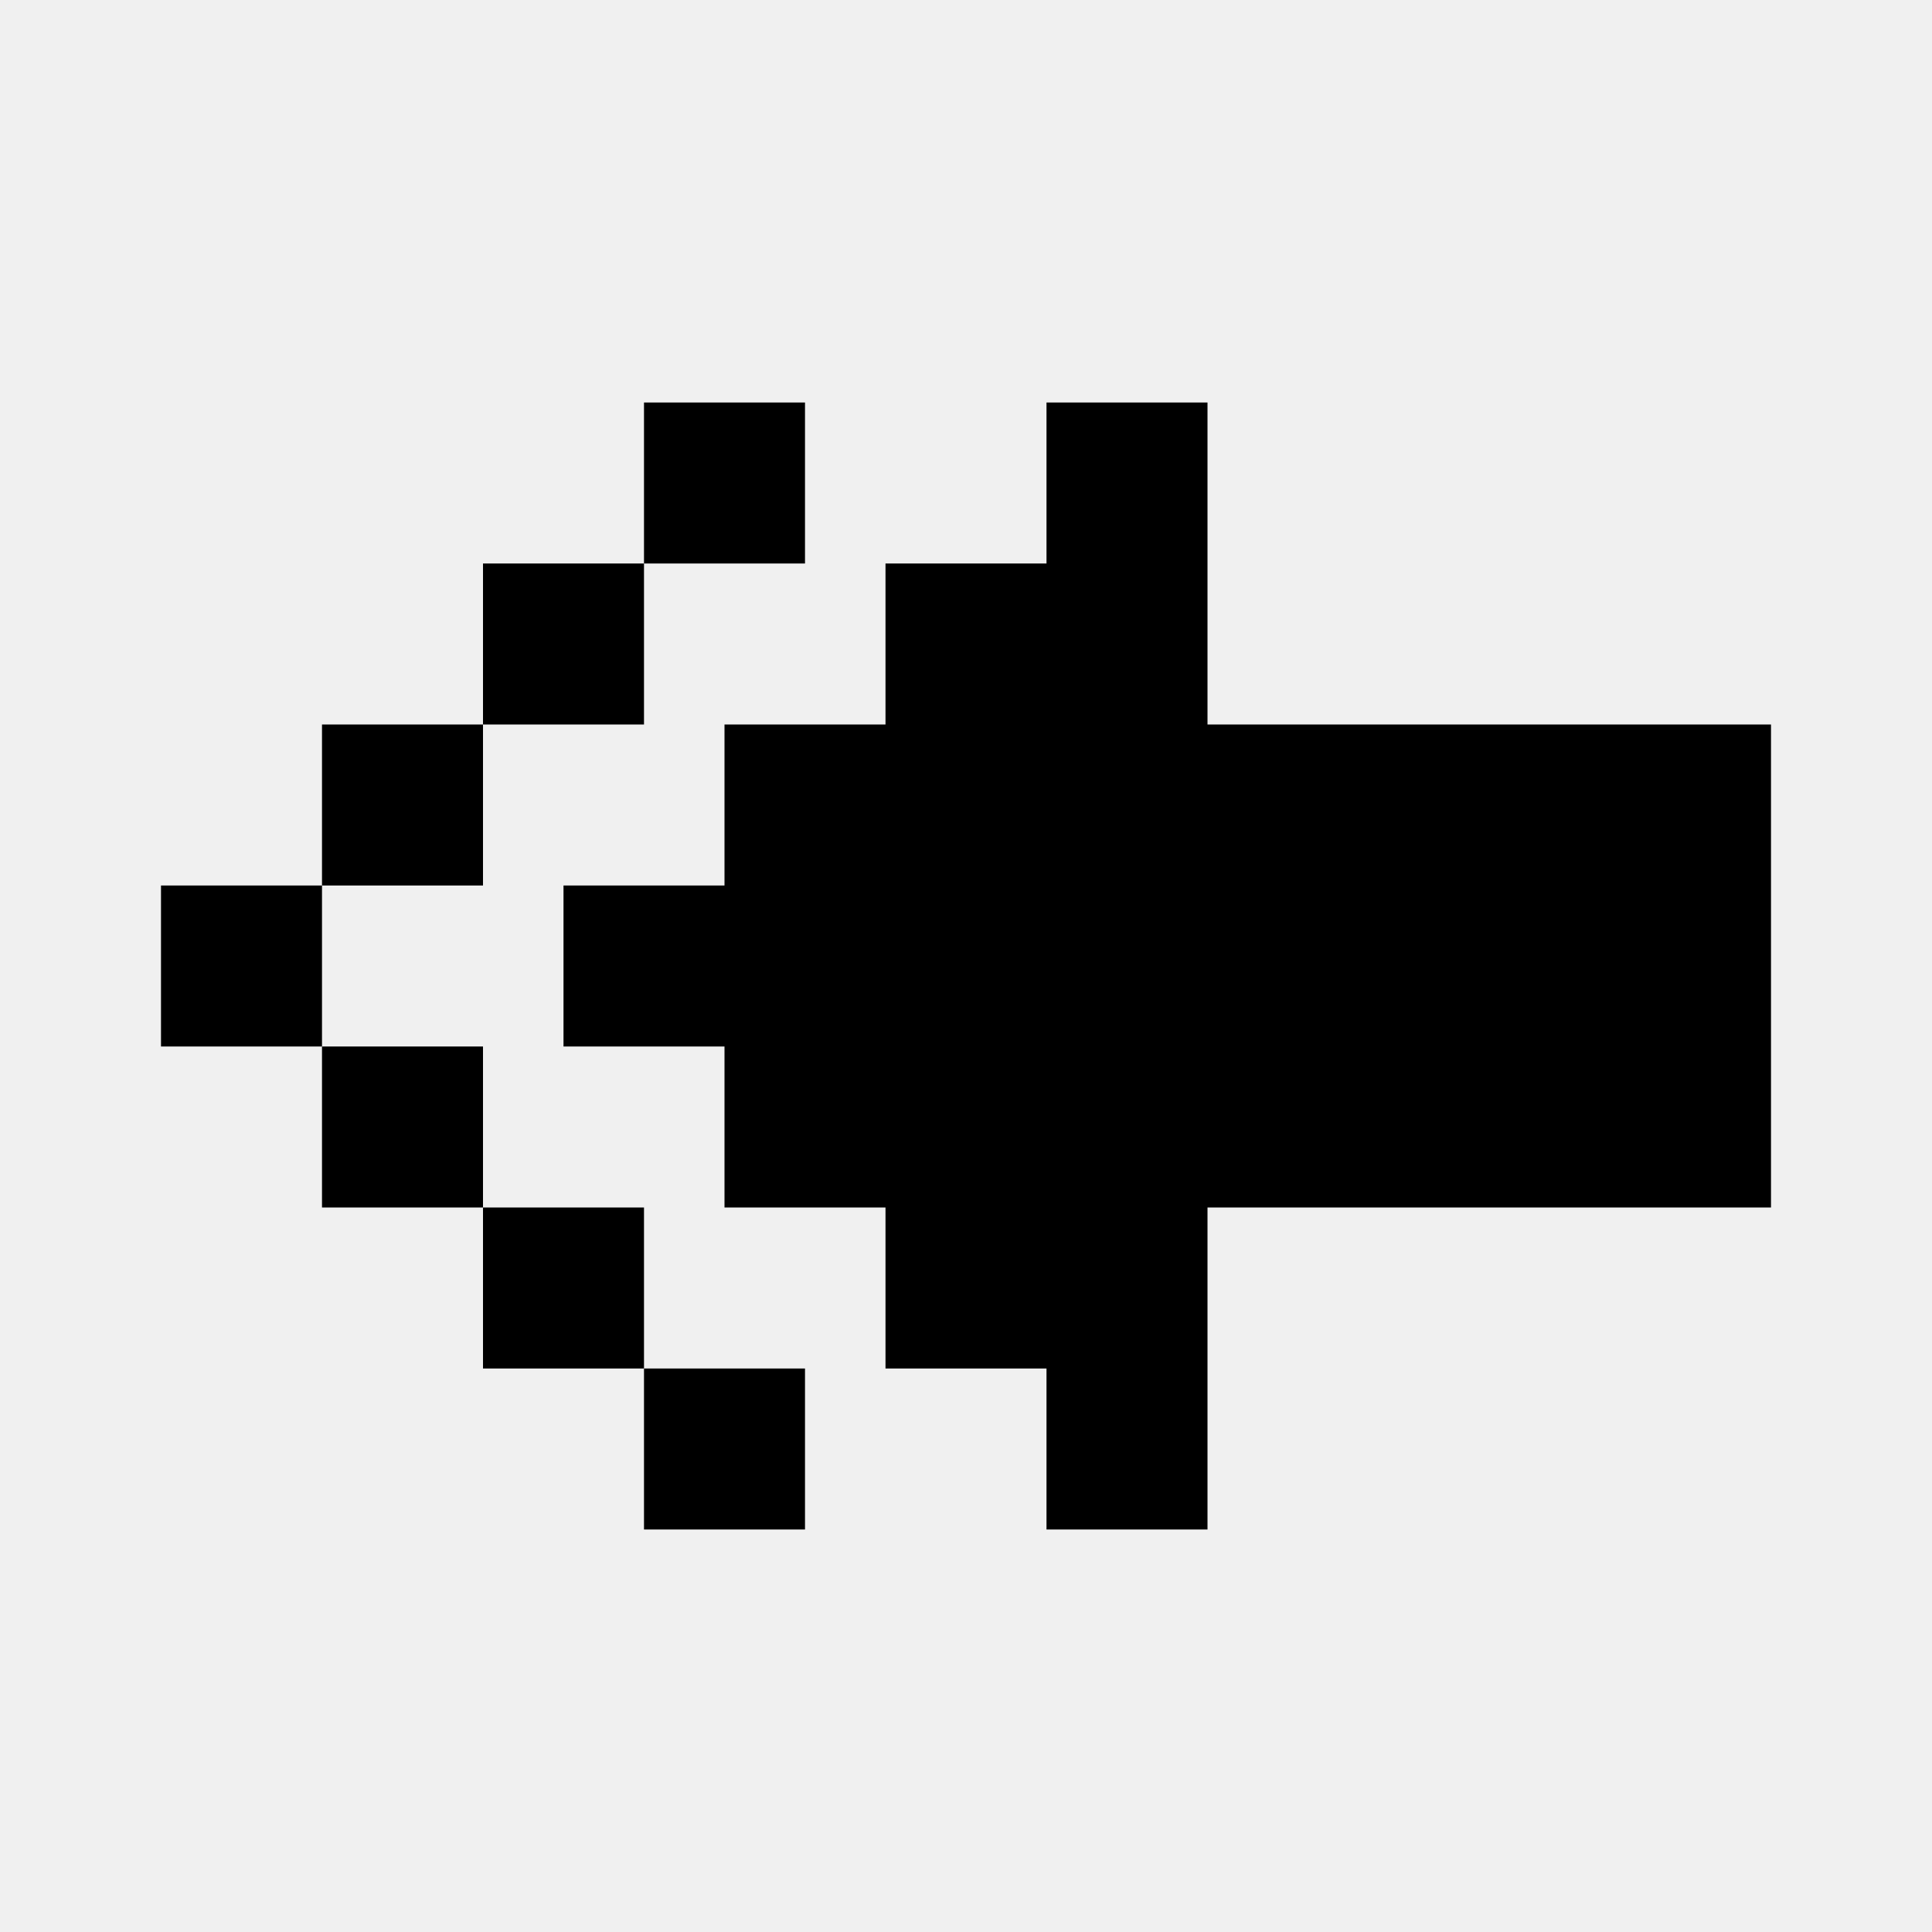
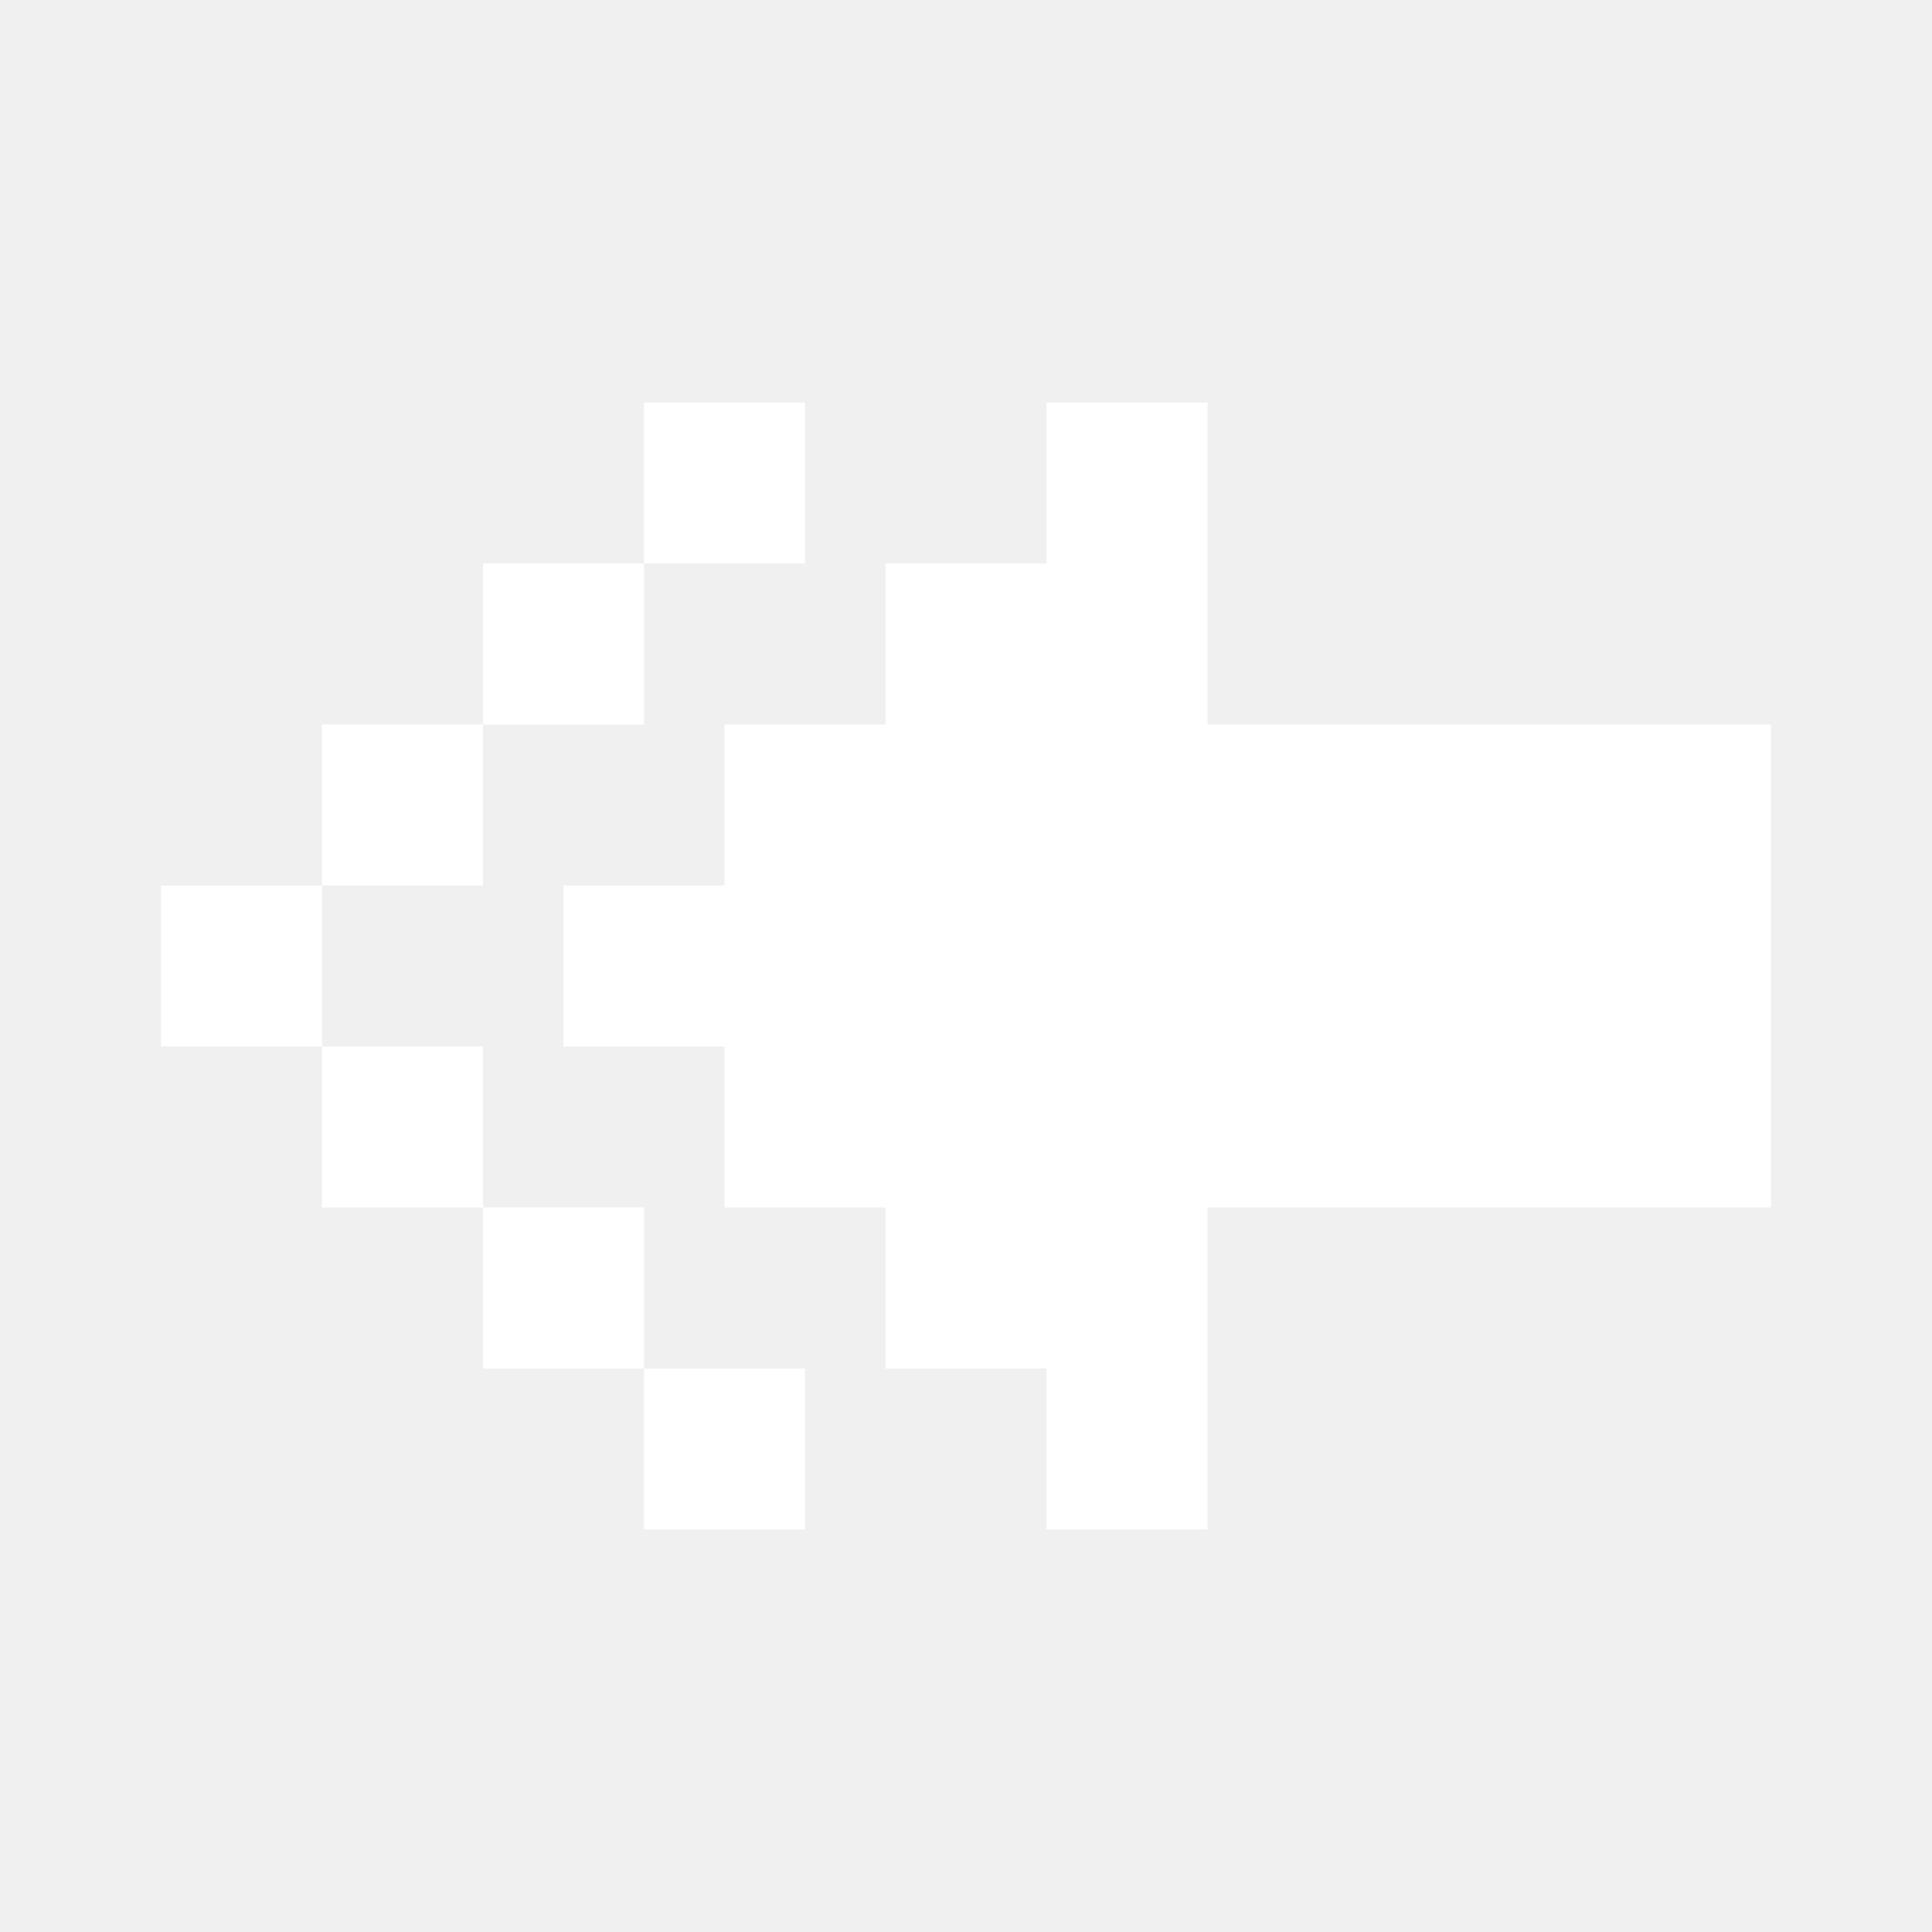
<svg xmlns="http://www.w3.org/2000/svg" viewBox="0 0 24 24" width="24" height="24">
-   <path fill="currentColor" d="M13 19h2v-4h7V9h-7V5h-2v2h-2v2H9v2H7v2h2v2h2v2h2zM8 7H6v2H4v2H2v2h2v2h2v2h2v2h2v-2H8v-2H6v-2H4v-2h2V9h2zm0 0h2V5H8z" />
+   <path fill="#ffffff" d="M13 19h2v-4h7V9h-7V5h-2v2h-2v2H9v2H7v2h2v2h2v2h2zM8 7H6v2H4v2H2v2h2v2h2v2h2v2h2v-2H8v-2H6v-2H4v-2h2V9h2zm0 0h2V5H8z" />
</svg>
